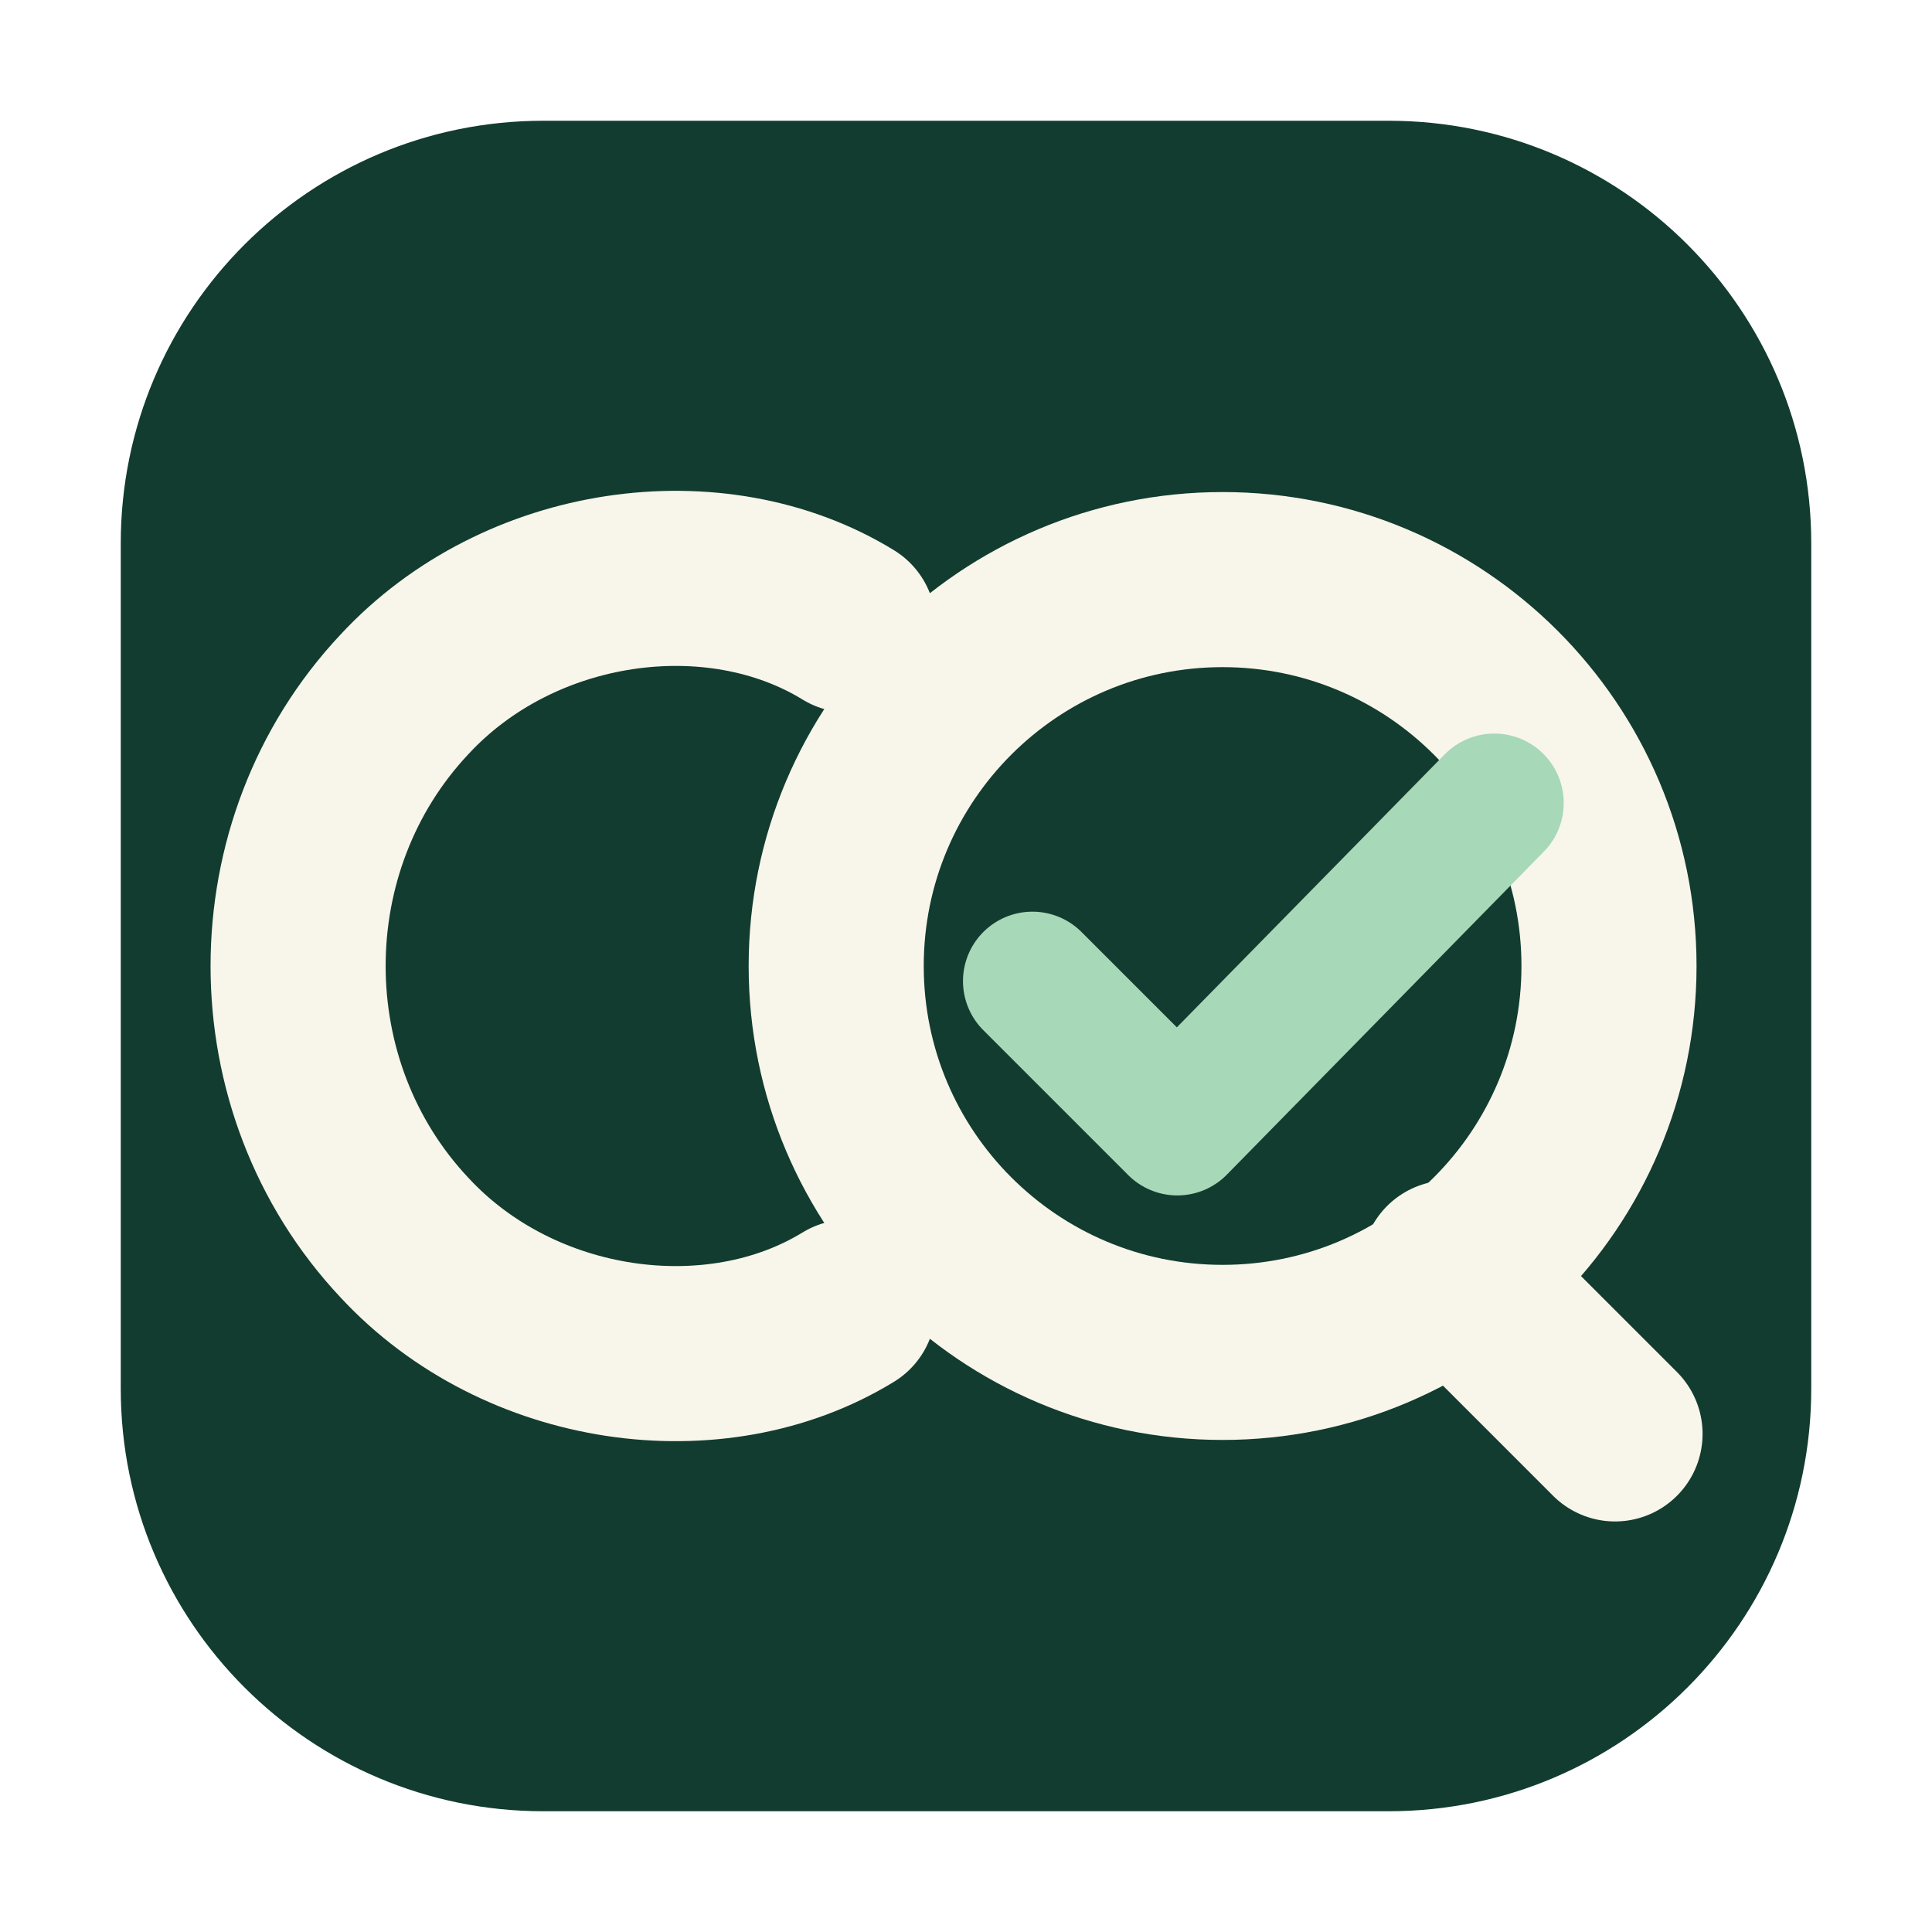
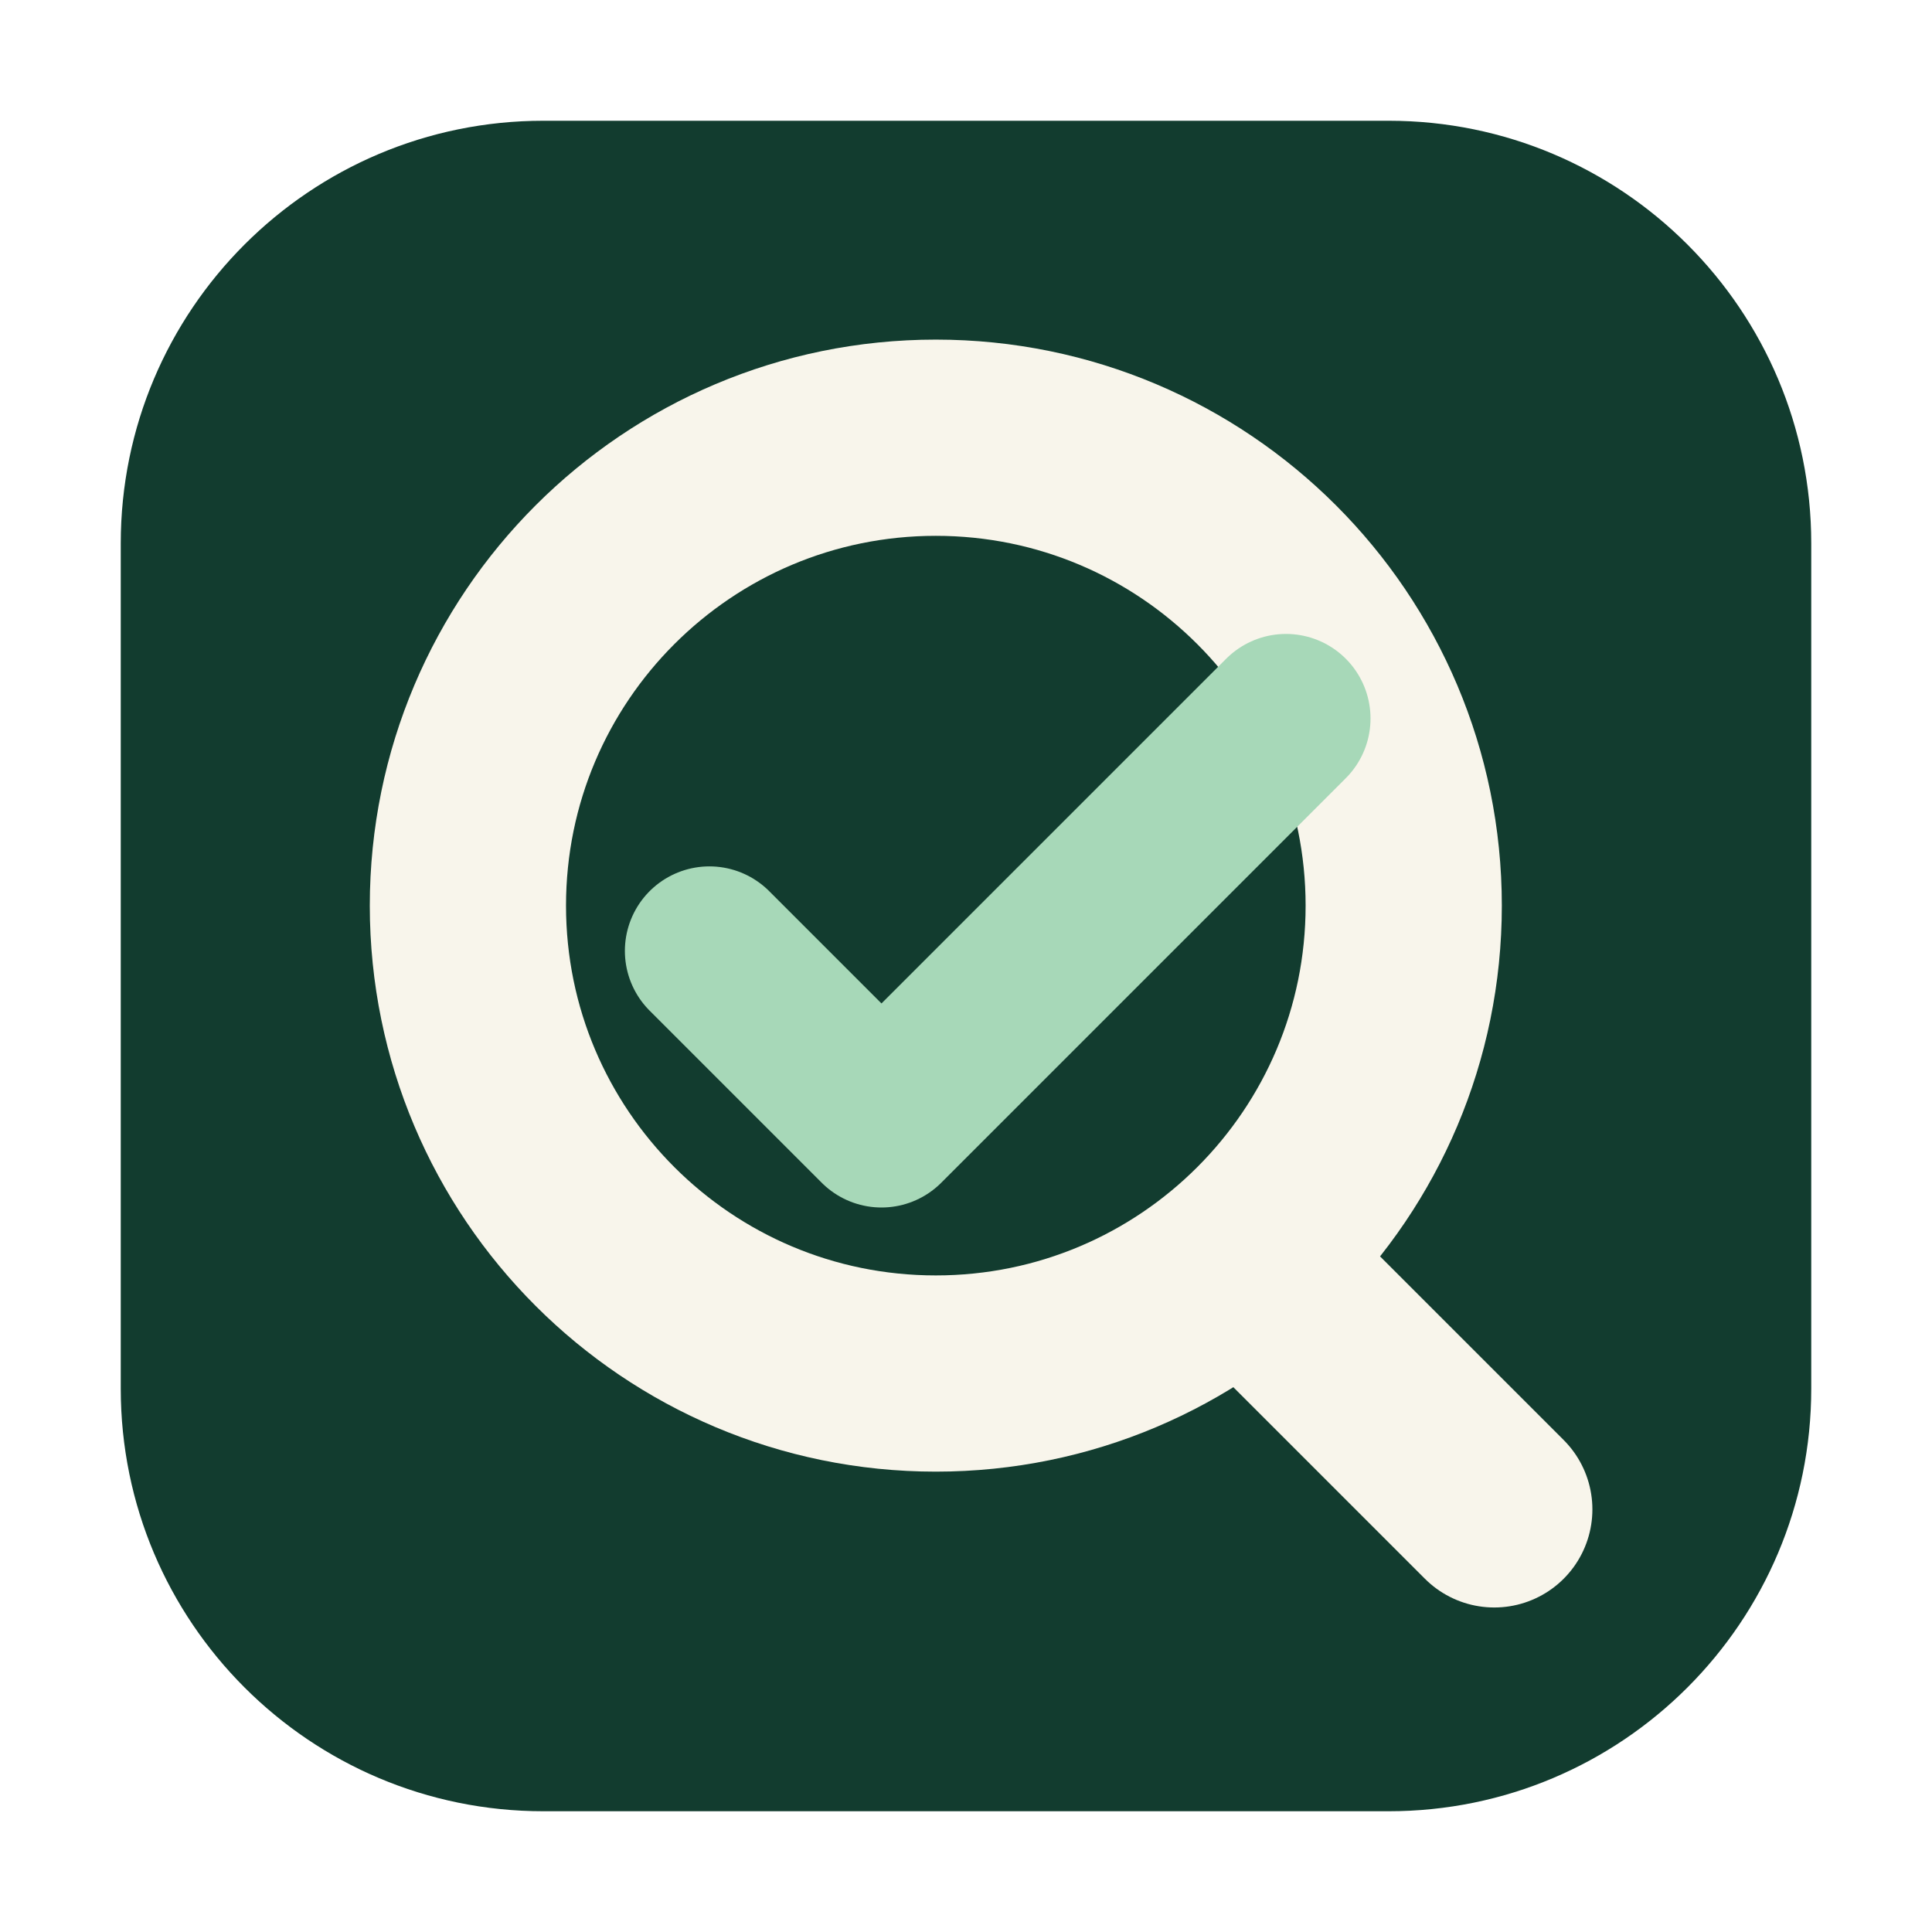
<svg xmlns="http://www.w3.org/2000/svg" width="64" height="64" viewBox="0 0 64 64" fill="none" role="img" aria-label="Critique favicon">
  <rect x="4" y="4" width="56" height="56" rx="14" fill="#123C2F" />
-   <path d="M28.1 43.3C23.7 46 17.2 45.1 13.4 41C8.7 36 8.7 28 13.4 23C17.2 18.9 23.7 18 28.1 20.7" stroke="#F8F5EB" stroke-width="5.8" stroke-linecap="round" stroke-linejoin="round" />
-   <circle cx="40.5" cy="32" r="12.8" stroke="#F8F5EB" stroke-width="5.8" />
-   <path d="M48 42L53.5 47.5" stroke="#F8F5EB" stroke-width="5.8" stroke-linecap="round" />
-   <path d="M34.2 32.5L39 37.3L49.5 26.6" stroke="#A7D8B8" stroke-width="4.6" stroke-linecap="round" stroke-linejoin="round" />
+   <circle cx="31" cy="30" r="15.5" stroke="#F8F5EB" stroke-width="6.5" />
+   <path d="M41.5 42L49.5 50" stroke="#F8F5EB" stroke-width="6.5" stroke-linecap="round" />
+   <path d="M23.5 31.5L29.2 37.2L42.6 23.8" stroke="#A7D8B8" stroke-width="5.6" stroke-linecap="round" stroke-linejoin="round" />
</svg>
